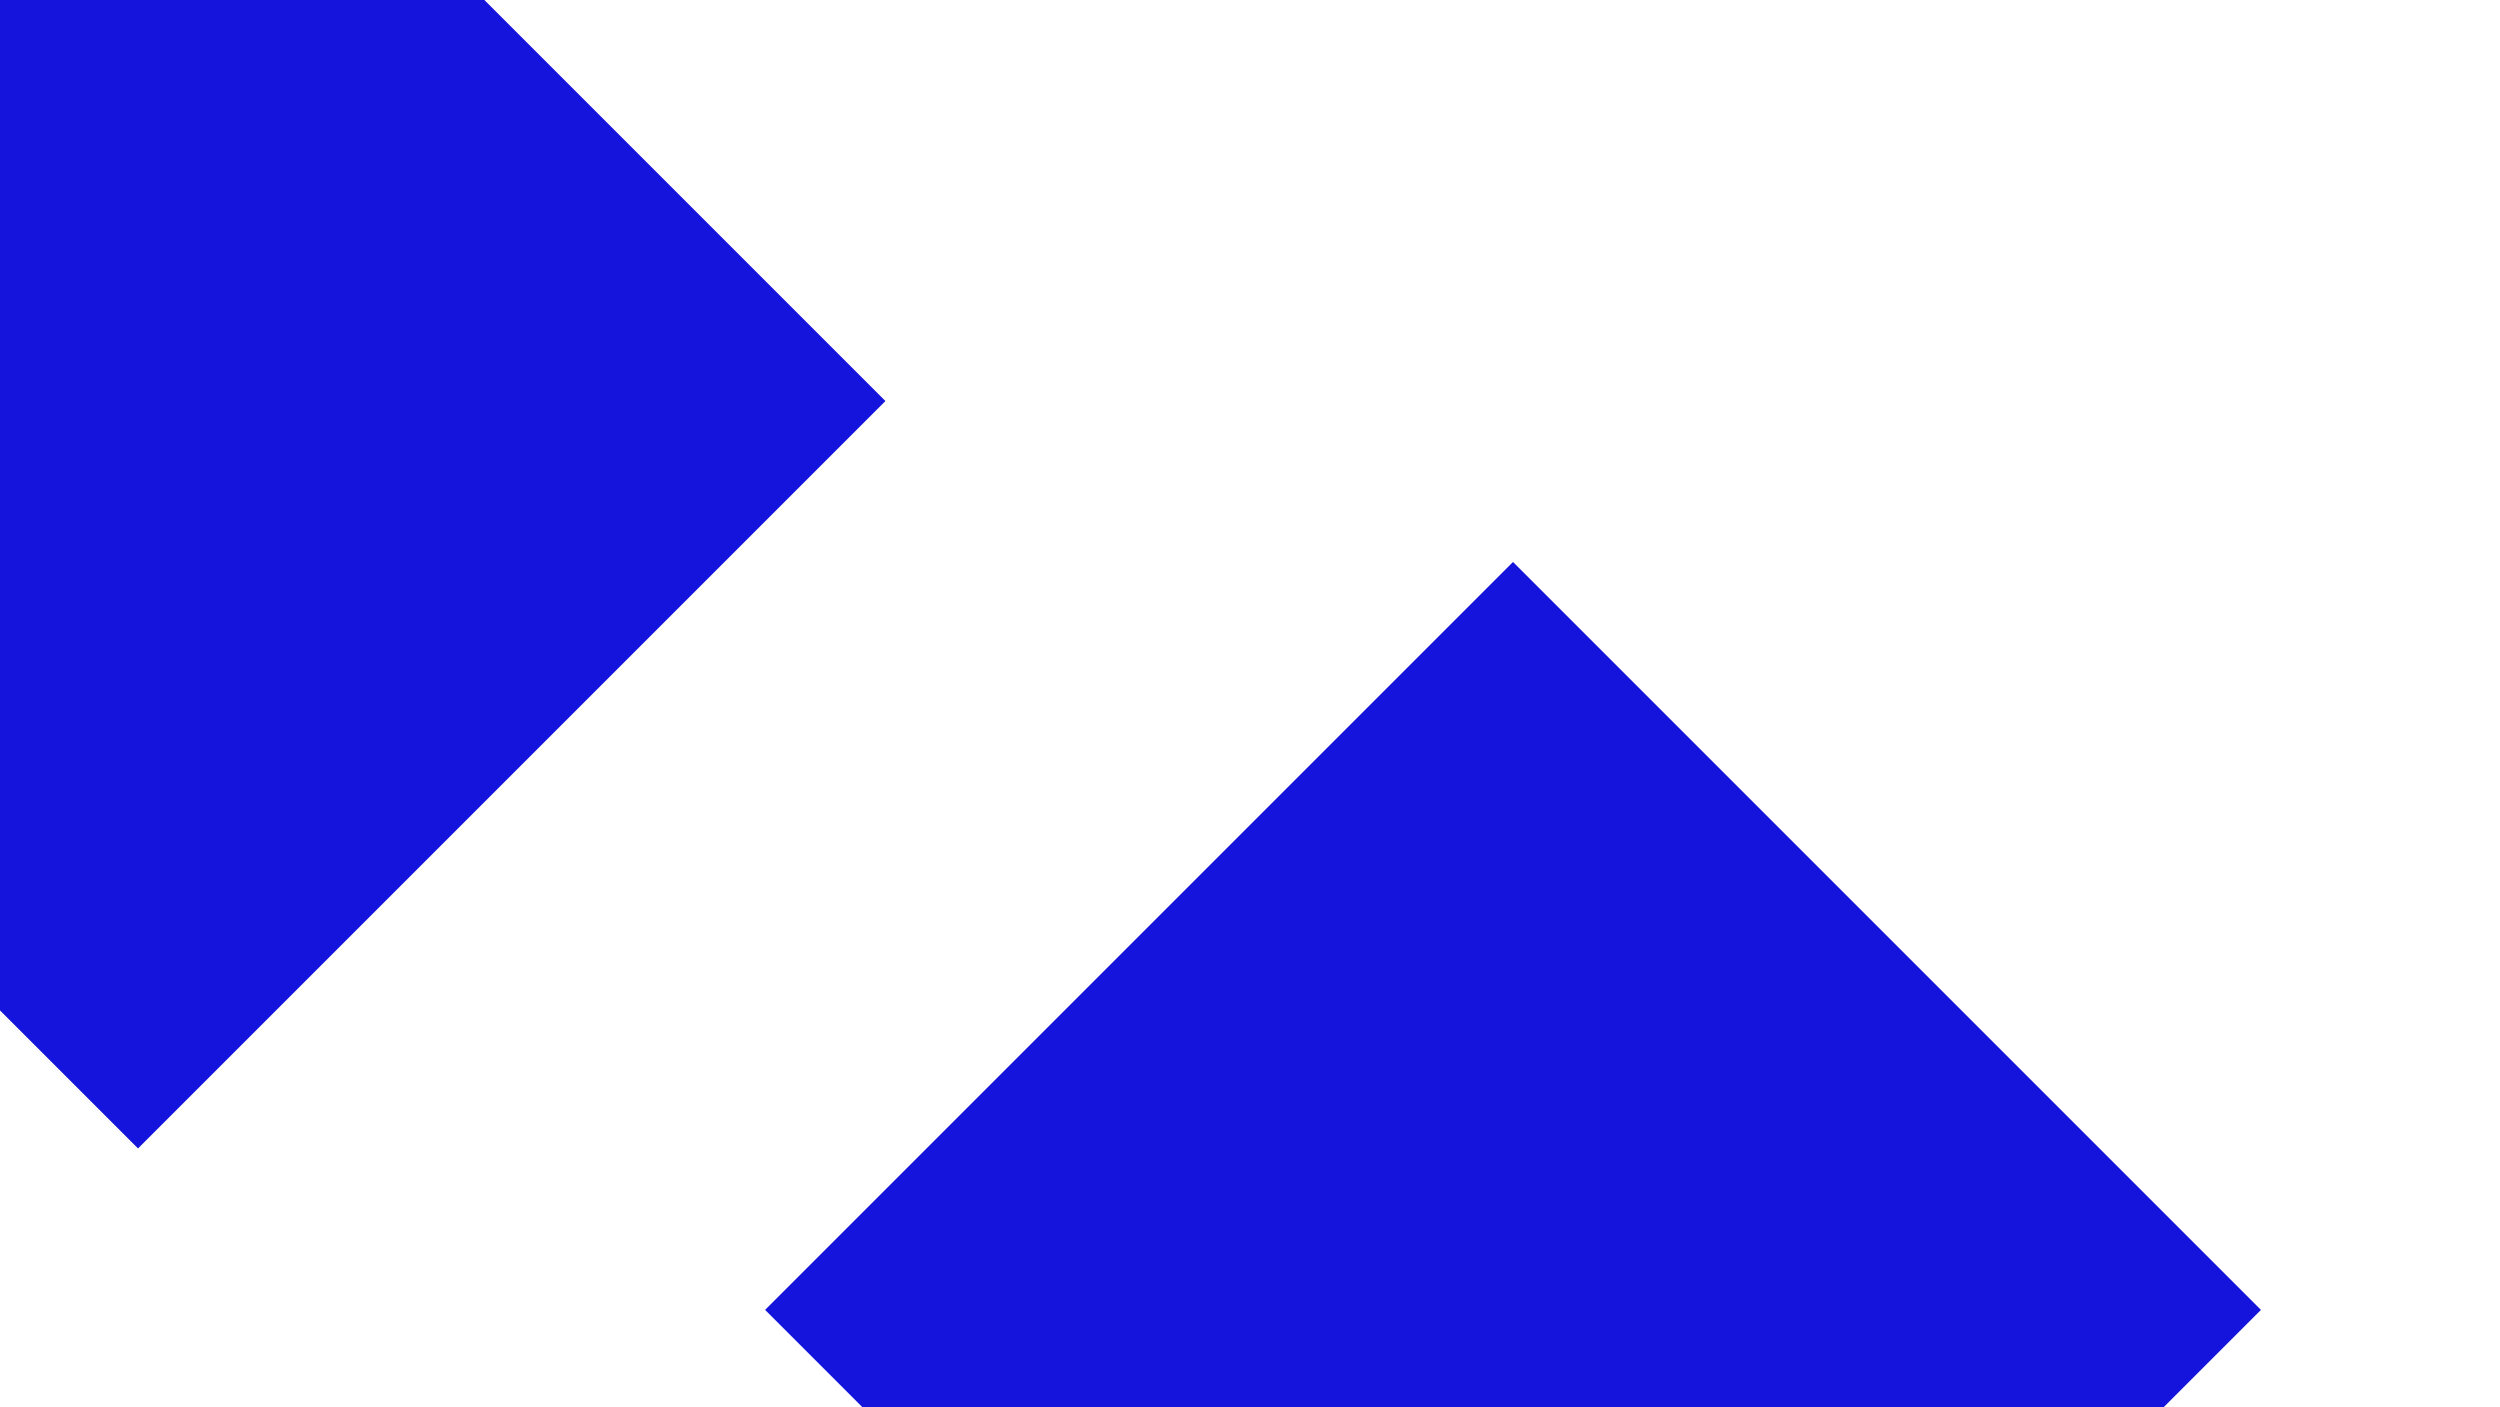
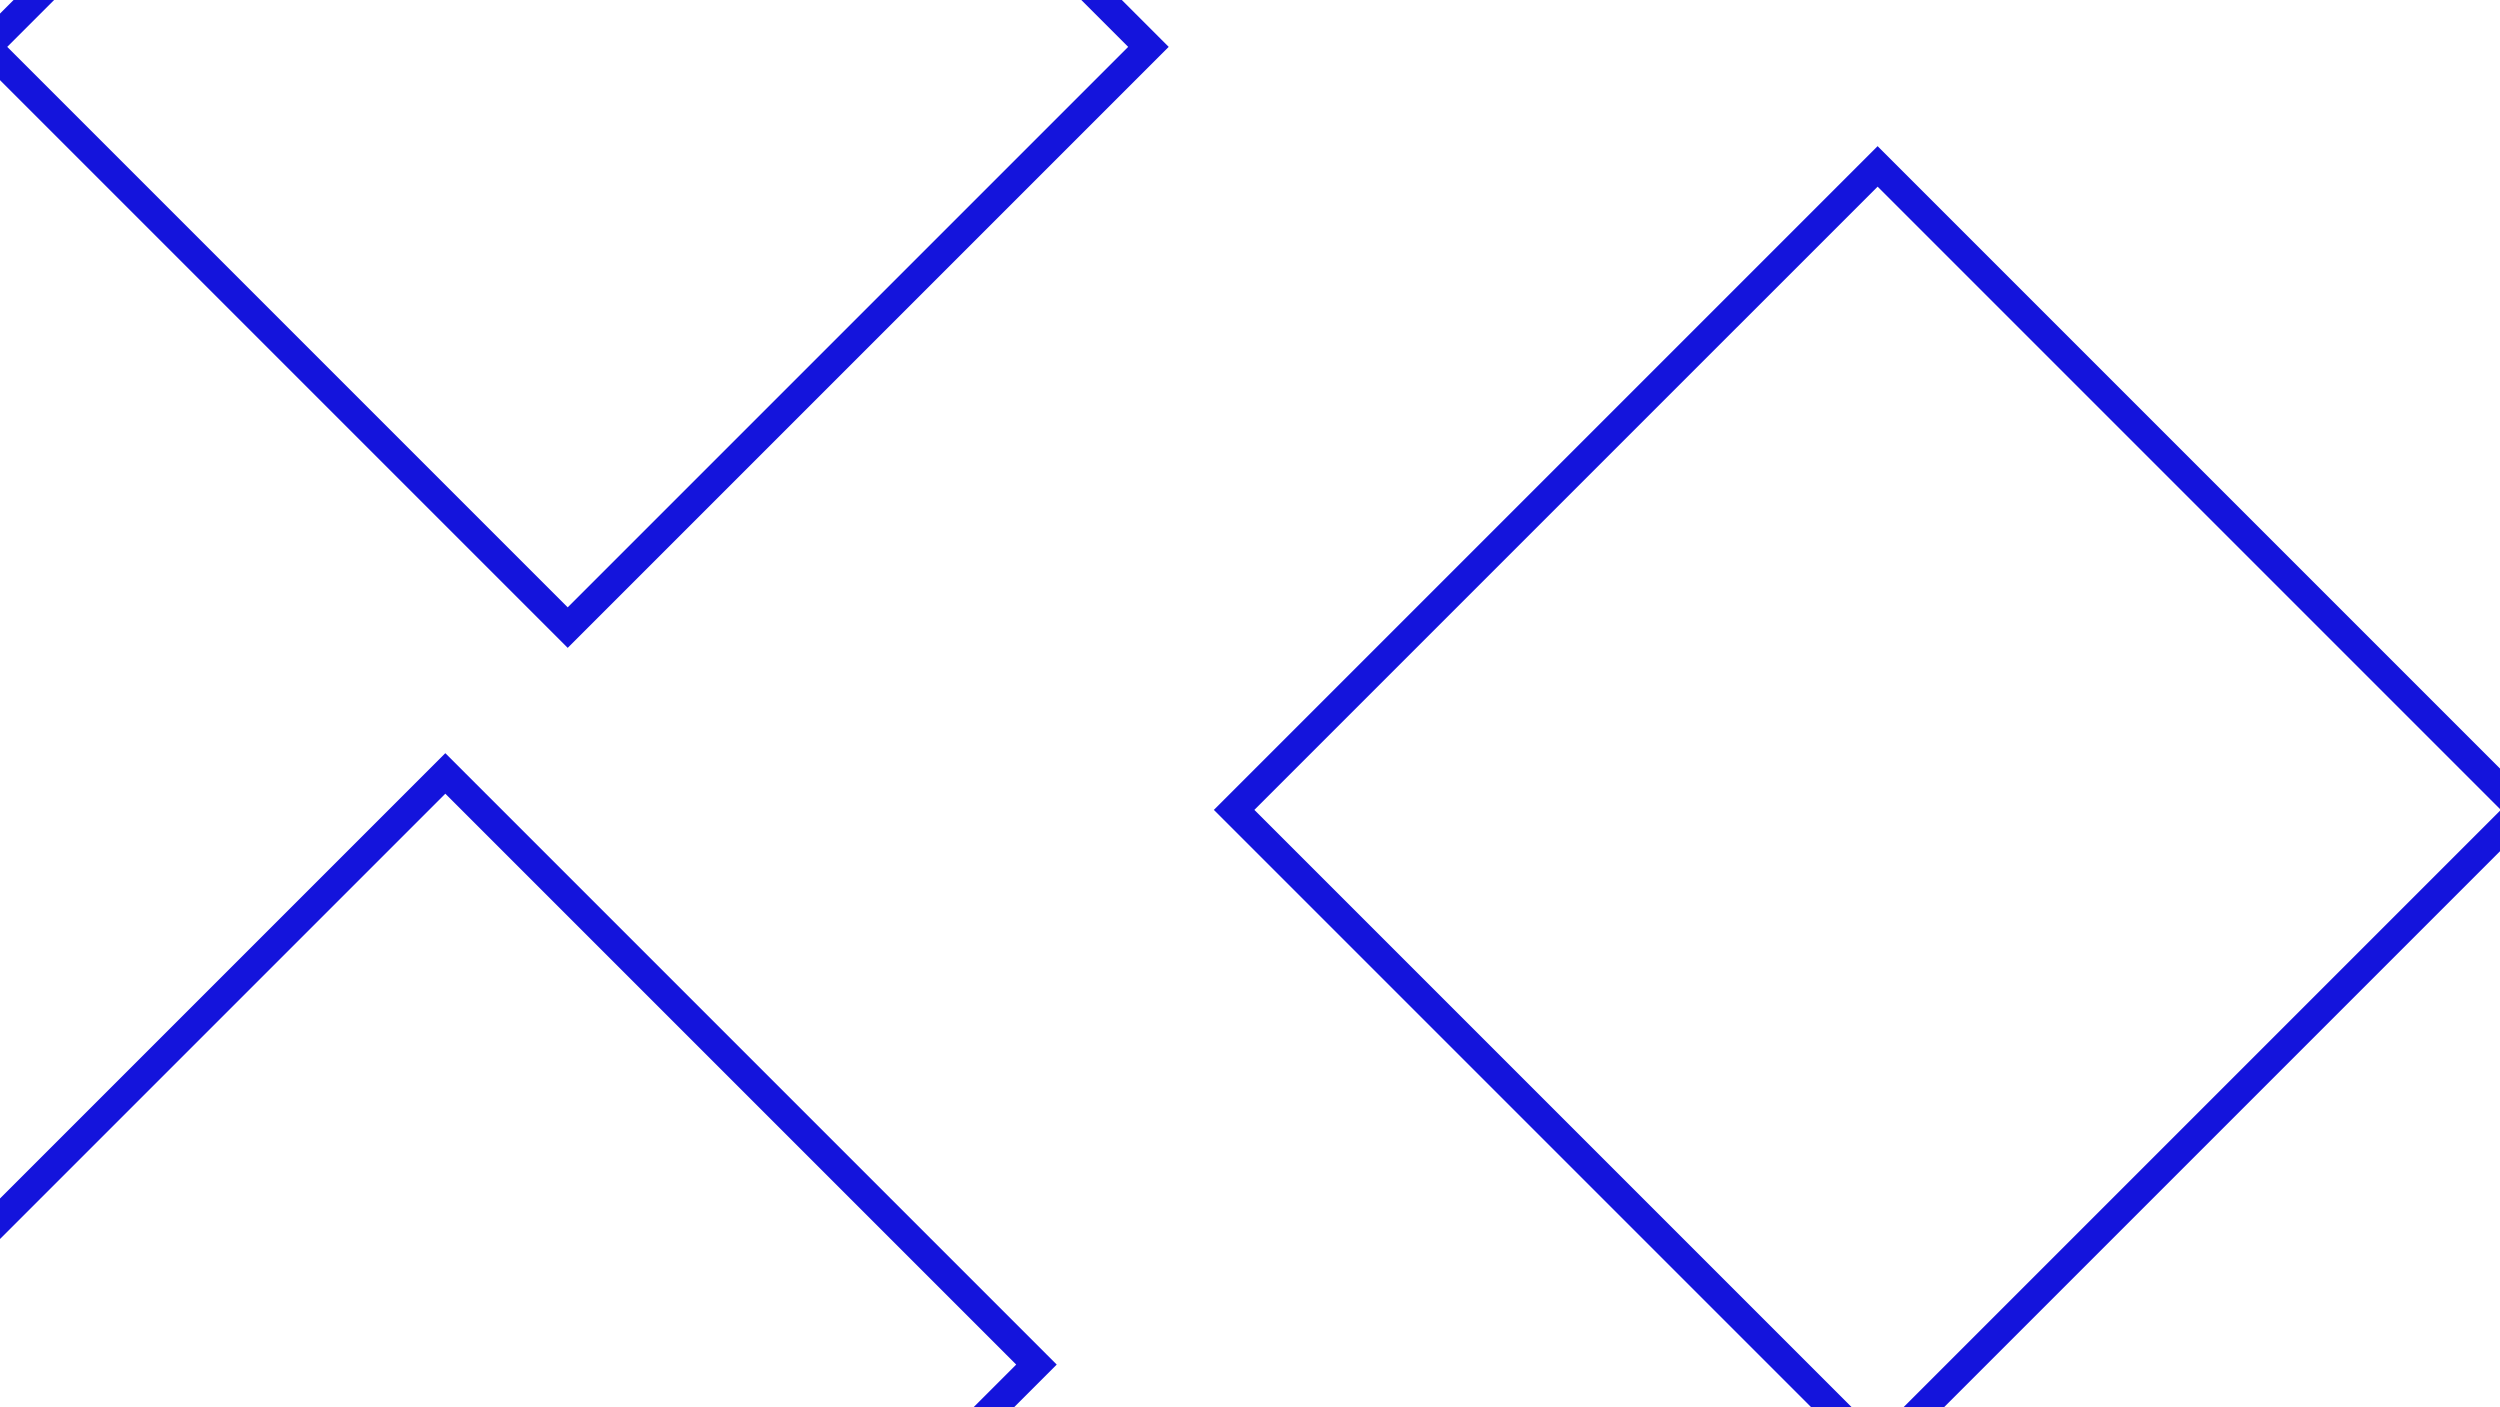
<svg xmlns="http://www.w3.org/2000/svg" id="visual" viewBox="0 0 960 540" width="960" height="540" version="1.1">
  <g>
-     <g transform="translate(581 503)">
-       <path d="M0 -287.2L287.2 0L0 287.2L-287.2 0Z" fill="#1414dc" />
+     <g transform="translate(721 311)">
+       <path d="M0 -247.1L247.1 0L0 247.1L-247.1 0Z" fill="none" stroke="#1414dc" stroke-width="11" />
    </g>
-     <g transform="translate(53 154)">
-       <path d="M0 -287L287 0L0 287L-287 0Z" fill="#1414dc" />
+     <g transform="translate(218 18)">
+       <path d="M0 -223L223 0L0 223L-223 0Z" stroke="#1414dc" fill="none" stroke-width="11" />
+     </g>
+     <g transform="translate(171 524)">
+       <path d="M0 -227L227 0L0 227L-227 0Z" stroke="#1414dc" fill="none" stroke-width="11" />
    </g>
  </g>
</svg>
